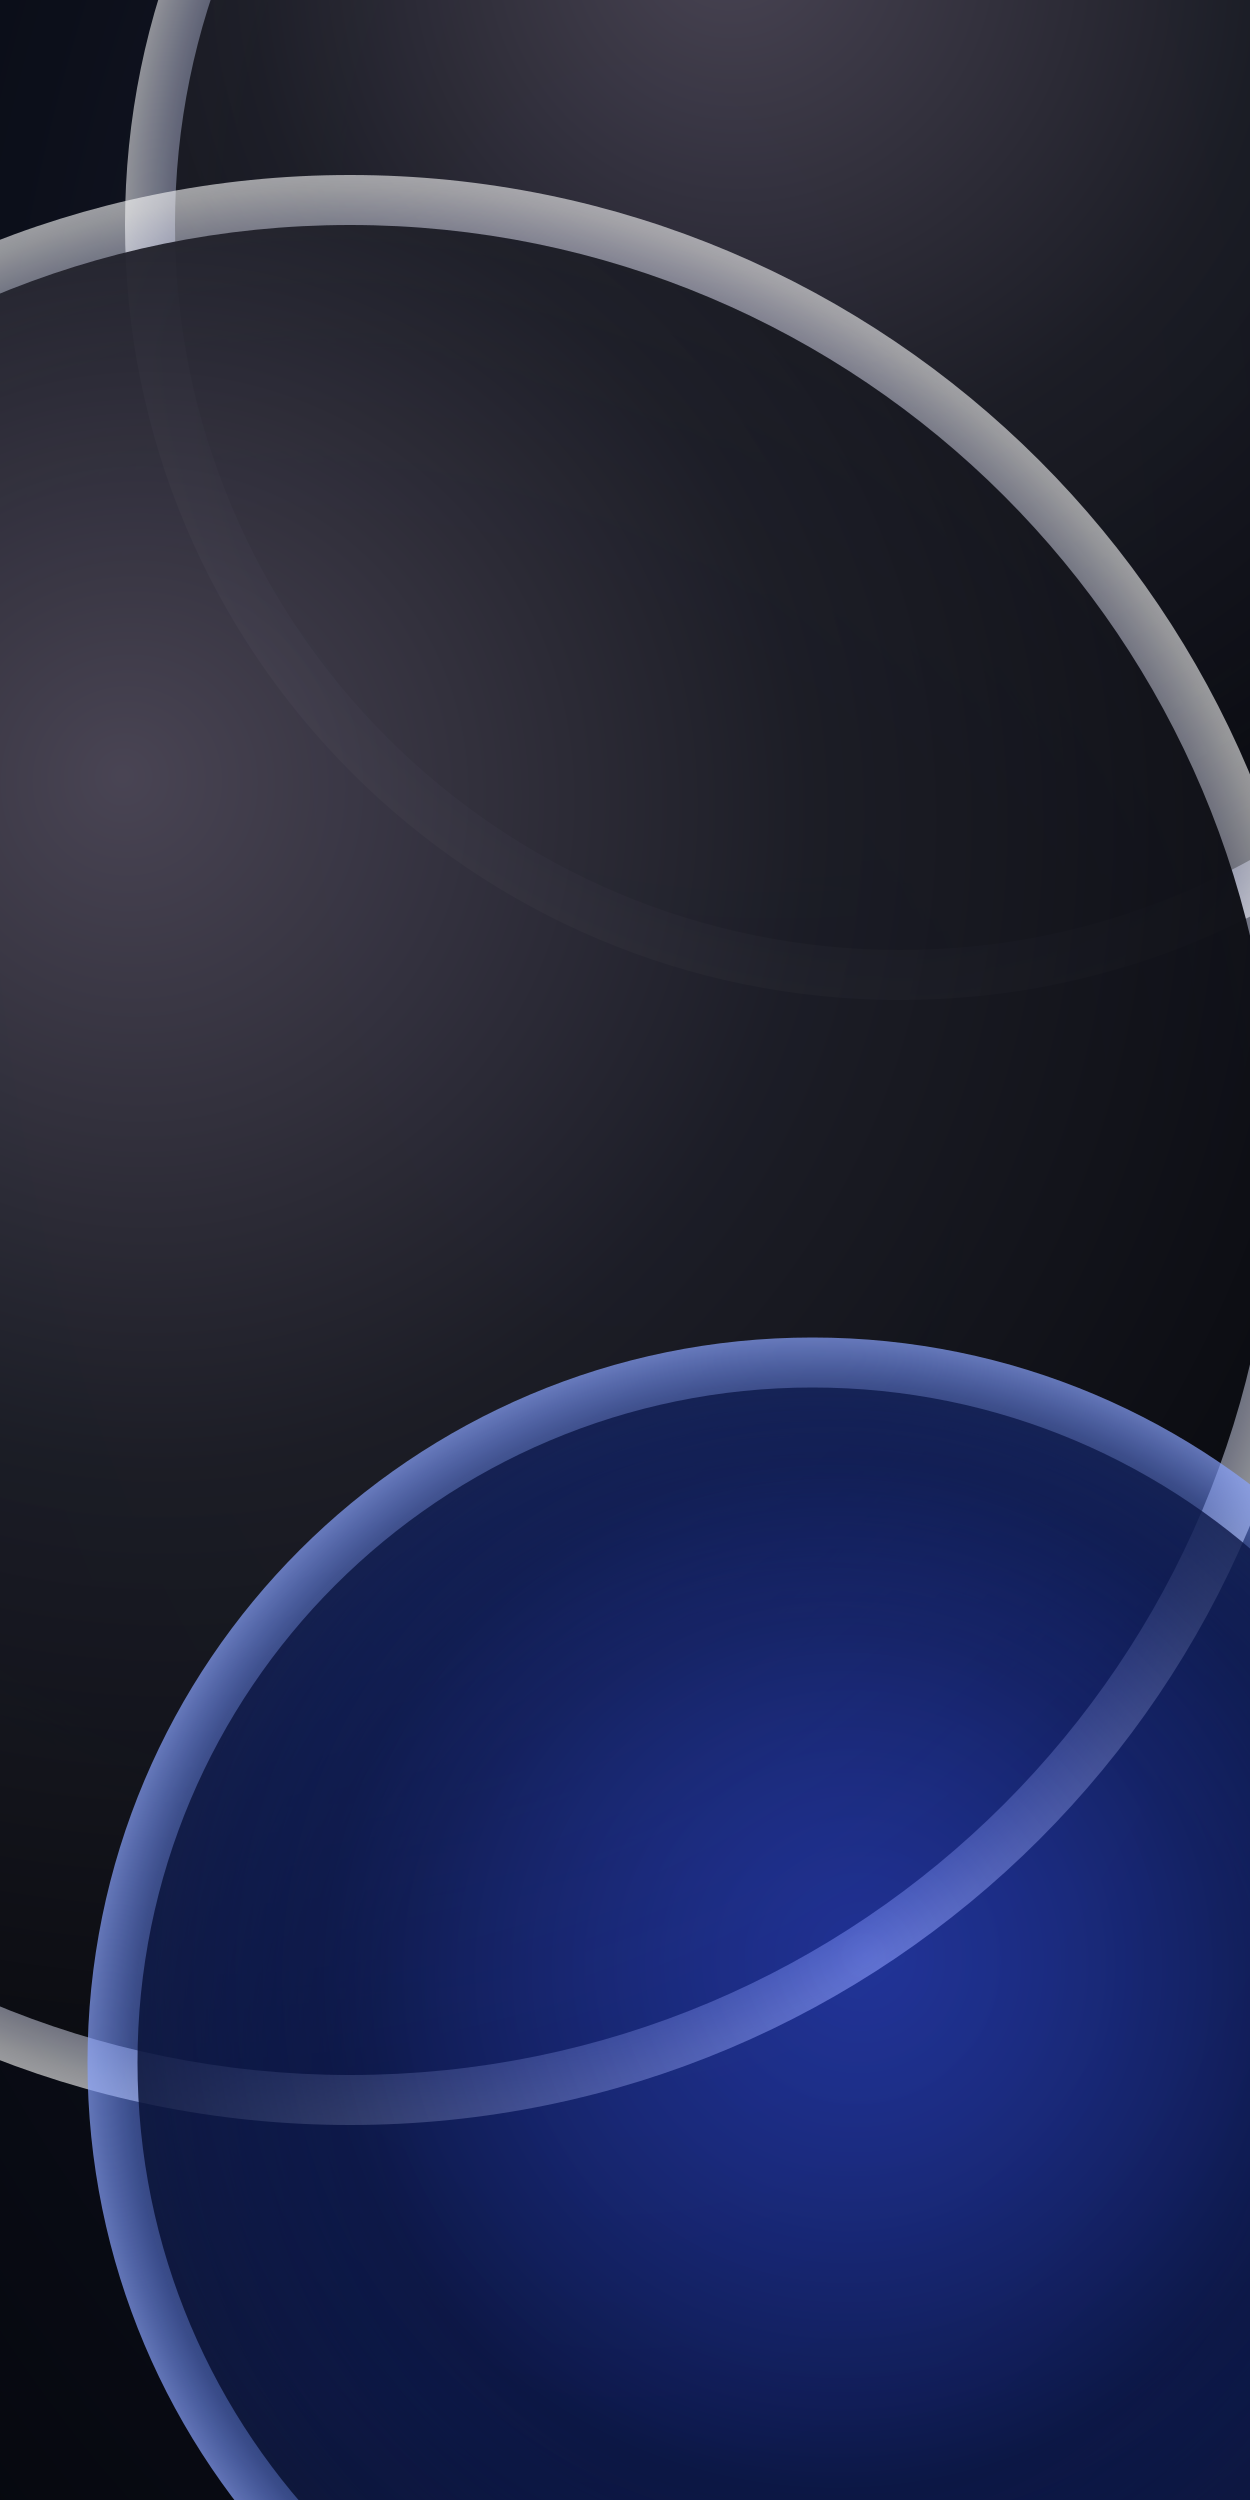
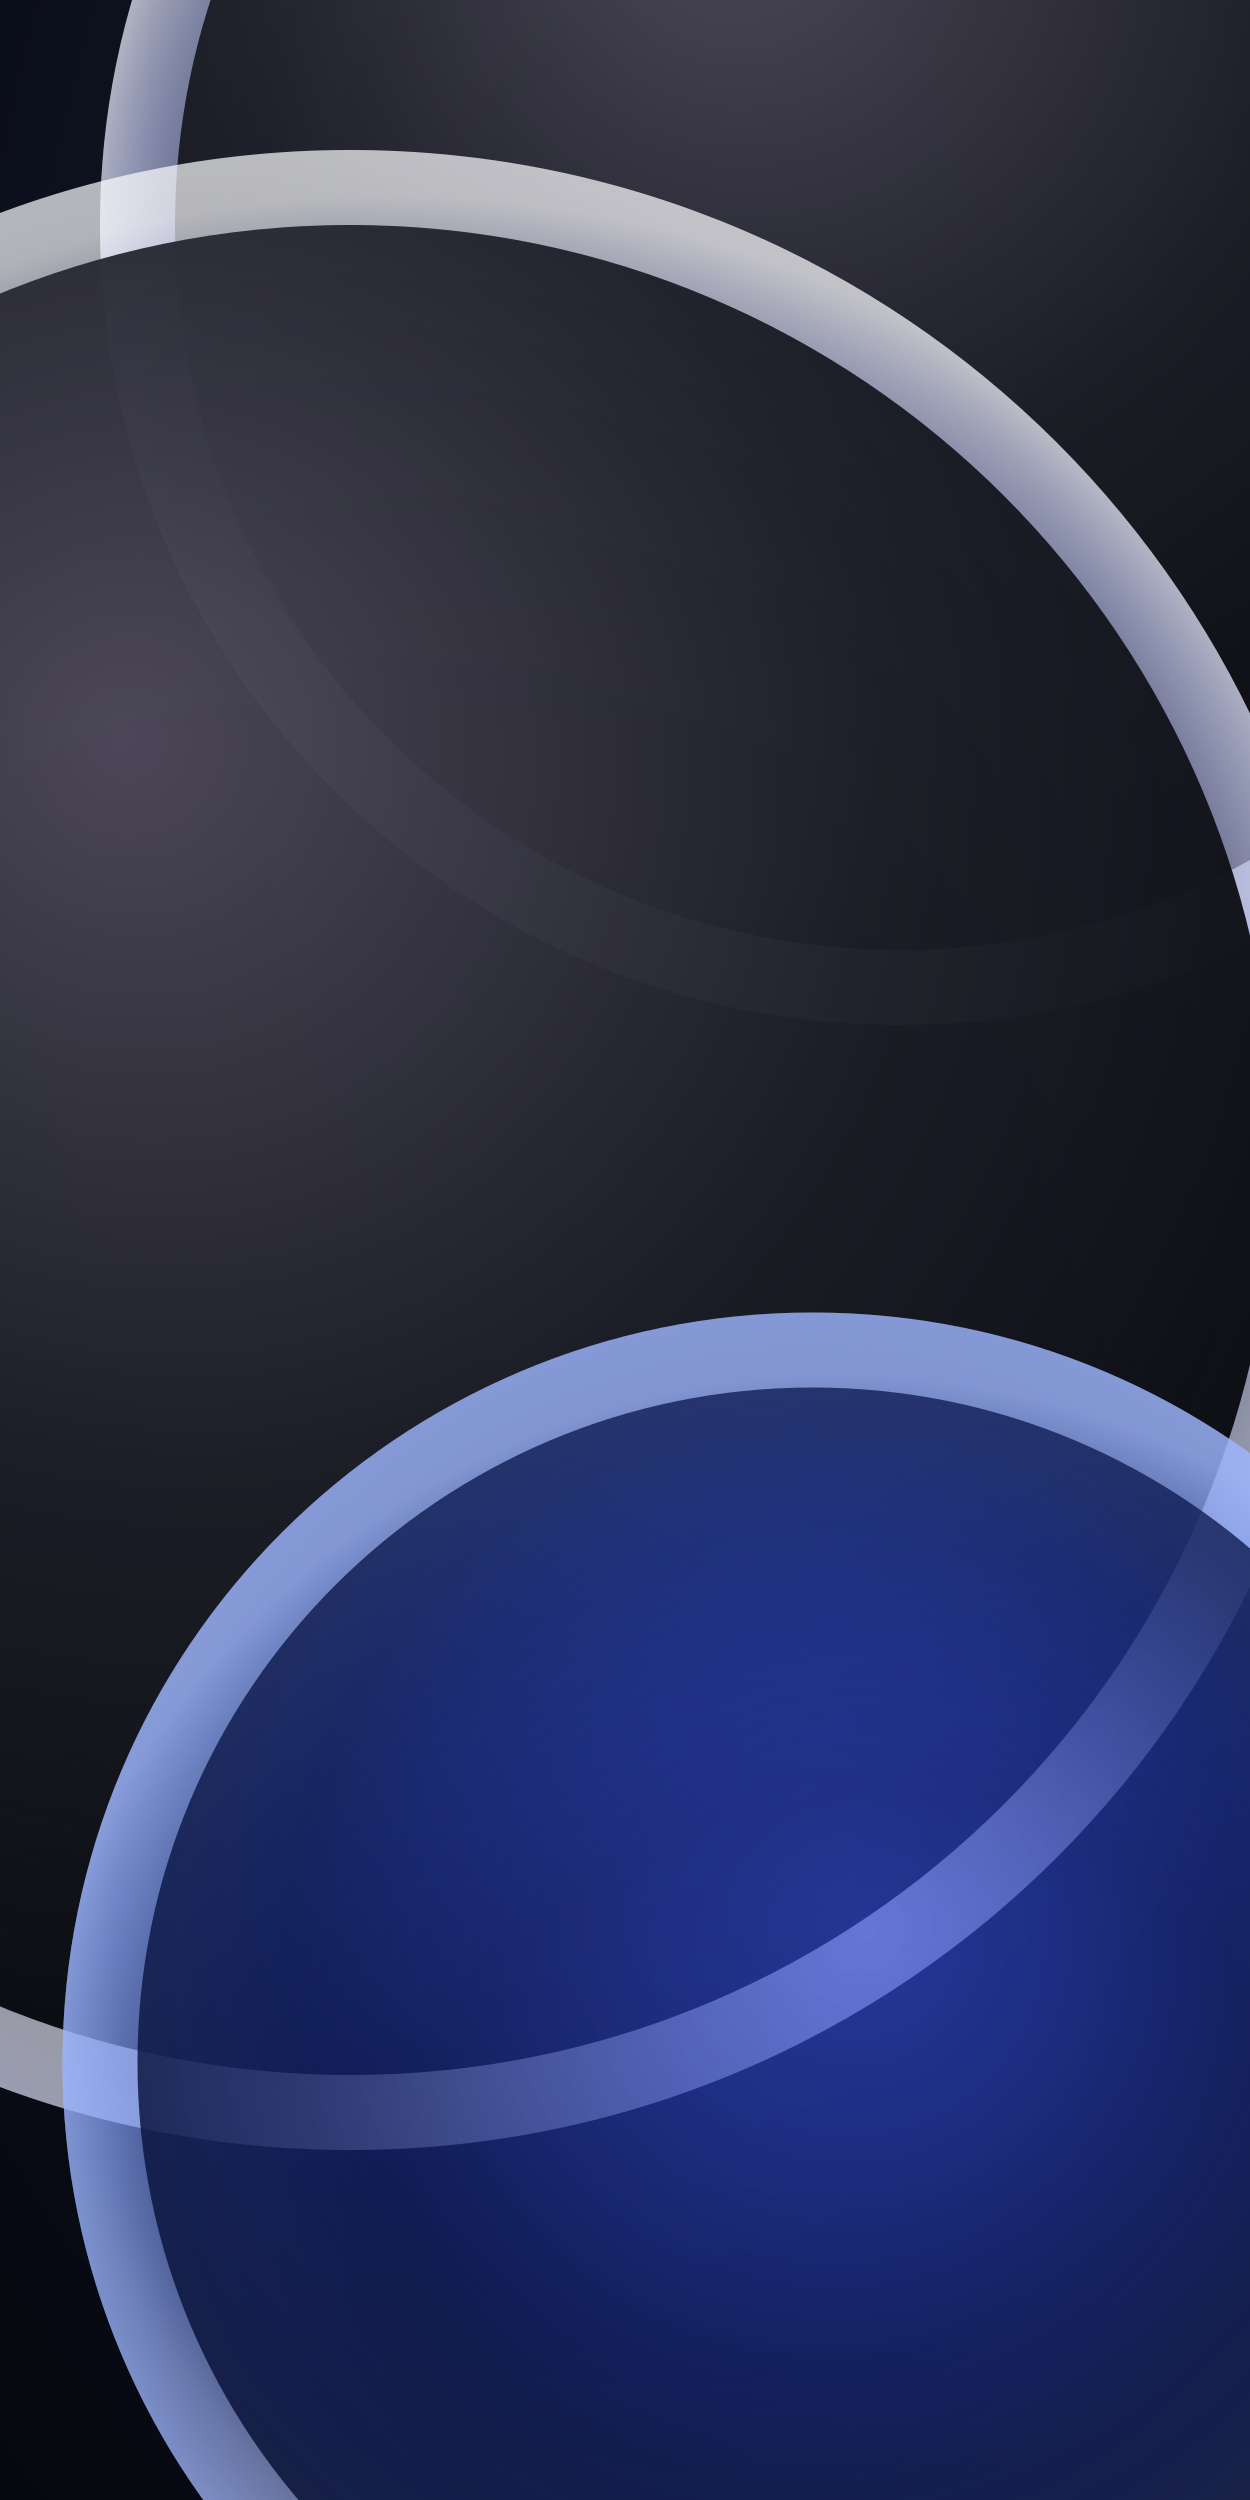
<svg xmlns="http://www.w3.org/2000/svg" viewBox="0 0 1000 2000" width="1000" height="2000">
  <defs>
-     <radialGradient id="bg" cx="50%" cy="28%" r="95%">
-       <stop offset="0%" stop-color="#1e2232" />
-       <stop offset="55%" stop-color="#0c0f1a" />
+     <radialGradient id="bg" cx="52%" cy="26%" r="95%">
+       <stop offset="0%" stop-color="#1f2436" />
+       <stop offset="55%" stop-color="#0c101c" />
      <stop offset="100%" stop-color="#05070d" />
    </radialGradient>
-     <radialGradient id="bodyDark" cx="42%" cy="34%" r="70%" fx="38%" fy="30%">
-       <stop offset="0%" stop-color="#4b4656" stop-opacity="0.96" />
-       <stop offset="50%" stop-color="#1c1d26" stop-opacity="0.96" />
-       <stop offset="100%" stop-color="#07080d" stop-opacity="1" />
+     <radialGradient id="bodyDark" cx="44%" cy="32%" r="72%" fx="38%" fy="28%">
+       <stop offset="0%" stop-color="#4e495a" stop-opacity="0.96" />
+       <stop offset="52%" stop-color="#1c1e27" stop-opacity="0.96" />
+       <stop offset="100%" stop-color="#07080d" />
    </radialGradient>
-     <radialGradient id="bodyBlue" cx="50%" cy="45%" r="70%" fx="54%" fy="42%">
-       <stop offset="0%" stop-color="#3352ff" stop-opacity="0.55" />
-       <stop offset="55%" stop-color="#0d1b55" stop-opacity="0.75" />
-       <stop offset="100%" stop-color="#050710" stop-opacity="1" />
+     <radialGradient id="bodyBlue" cx="48%" cy="44%" r="72%" fx="54%" fy="40%">
+       <stop offset="0%" stop-color="#3a57ff" stop-opacity="0.55" />
+       <stop offset="55%" stop-color="#0e1c5a" stop-opacity="0.75" />
+       <stop offset="100%" stop-color="#050710" />
    </radialGradient>
-     <radialGradient id="glowSmooth" cx="50%" cy="50%" r="52%">
-       <stop offset="60%" stop-color="#ffffff" stop-opacity="0" />
-       <stop offset="72%" stop-color="#d6d9ff" stop-opacity="0.10" />
-       <stop offset="82%" stop-color="#c6cbff" stop-opacity="0.22" />
-       <stop offset="90%" stop-color="#dfe3ff" stop-opacity="0.40" />
-       <stop offset="96%" stop-color="#ffffff" stop-opacity="0.55" />
+     <radialGradient id="glowTop" cx="48%" cy="42%" r="54%" fx="45%" fy="36%">
+       <stop offset="58%" stop-color="#ffffff" stop-opacity="0" />
+       <stop offset="70%" stop-color="#dfe3ff" stop-opacity="0.10" />
+       <stop offset="82%" stop-color="#cfd4ff" stop-opacity="0.22" />
+       <stop offset="92%" stop-color="#ffffff" stop-opacity="0.42" />
+       <stop offset="100%" stop-color="#ffffff" stop-opacity="0.55" />
+     </radialGradient>
+     <radialGradient id="glowBottom" cx="52%" cy="58%" r="56%" fx="56%" fy="64%">
+       <stop offset="55%" stop-color="#ffffff" stop-opacity="0" />
+       <stop offset="70%" stop-color="#bfc6ff" stop-opacity="0.18" />
+       <stop offset="82%" stop-color="#aeb8ff" stop-opacity="0.32" />
+       <stop offset="92%" stop-color="#cfd6ff" stop-opacity="0.52" />
      <stop offset="100%" stop-color="#ffffff" stop-opacity="0.65" />
    </radialGradient>
-     <radialGradient id="glowSmoothBlue" cx="50%" cy="50%" r="52%">
-       <stop offset="58%" stop-color="#3b5bff" stop-opacity="0" />
-       <stop offset="72%" stop-color="#3f66ff" stop-opacity="0.15" />
-       <stop offset="82%" stop-color="#4f74ff" stop-opacity="0.30" />
-       <stop offset="90%" stop-color="#6a8cff" stop-opacity="0.50" />
-       <stop offset="96%" stop-color="#8aa4ff" stop-opacity="0.70" />
-       <stop offset="100%" stop-color="#9fb2ff" stop-opacity="0.85" />
+     <radialGradient id="glowBottomBlue" cx="52%" cy="60%" r="56%" fx="56%" fy="66%">
+       <stop offset="55%" stop-color="#3f5bff" stop-opacity="0" />
+       <stop offset="70%" stop-color="#4a6fff" stop-opacity="0.22" />
+       <stop offset="82%" stop-color="#5f85ff" stop-opacity="0.40" />
+       <stop offset="92%" stop-color="#7fa0ff" stop-opacity="0.62" />
+       <stop offset="100%" stop-color="#9bb3ff" stop-opacity="0.78" />
    </radialGradient>
  </defs>
  <rect width="100%" height="100%" fill="url(#bg)" />
-   <circle cx="720" cy="180" r="620" fill="url(#glowSmooth)" />
+   <circle cx="720" cy="180" r="640" fill="url(#glowTop)" />
+   <circle cx="720" cy="180" r="640" fill="url(#glowBottom)" />
  <circle cx="720" cy="180" r="580" fill="url(#bodyDark)" />
-   <circle cx="280" cy="920" r="780" fill="url(#glowSmooth)" />
+   <circle cx="280" cy="920" r="800" fill="url(#glowTop)" />
+   <circle cx="280" cy="920" r="800" fill="url(#glowBottom)" />
  <circle cx="280" cy="920" r="740" fill="url(#bodyDark)" />
-   <circle cx="650" cy="1650" r="580" fill="url(#glowSmoothBlue)" />
+   <circle cx="650" cy="1650" r="600" fill="url(#glowTop)" />
+   <circle cx="650" cy="1650" r="600" fill="url(#glowBottomBlue)" />
  <circle cx="650" cy="1650" r="540" fill="url(#bodyBlue)" />
</svg>
